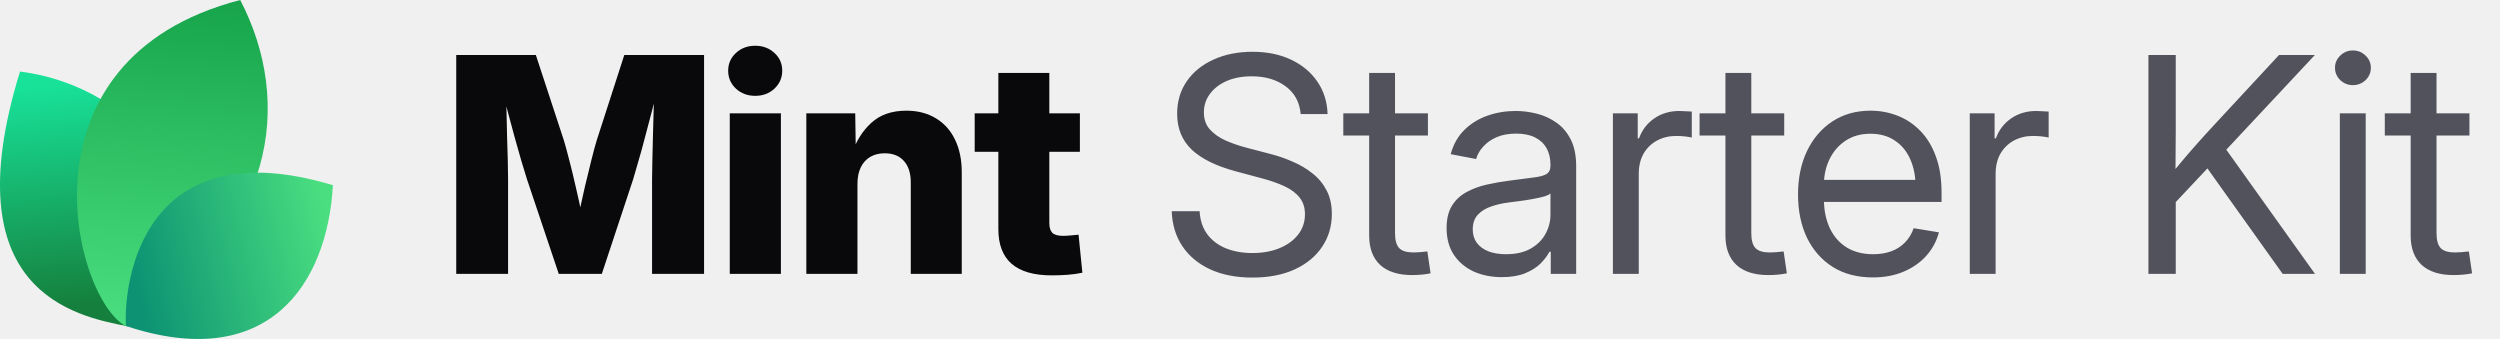
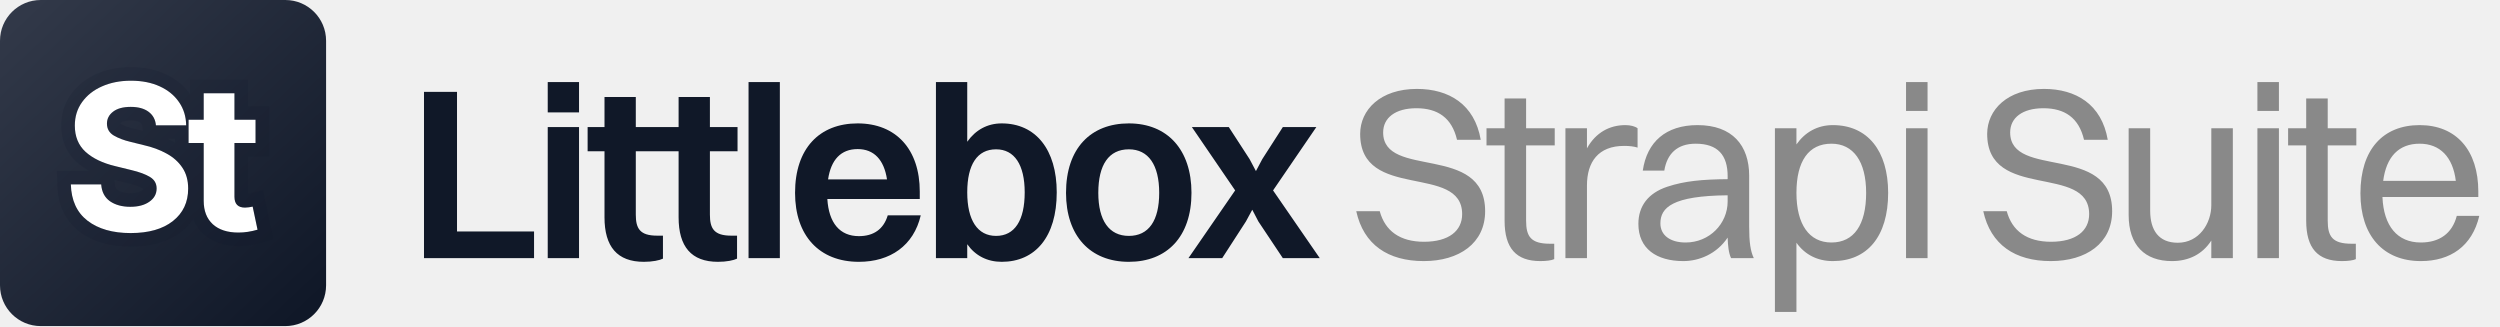
- <svg xmlns="http://www.w3.org/2000/svg" width="177" height="24" viewBox="0 0 177 24" fill="none">
-   <path d="M9.061 23.108C5.268 22.377 -3.391 20.627 1.417 5.064C9.634 6.099 16.973 14.064 9.061 23.108Z" fill="url(#paint0_linear_17557_2020)" />
-   <path d="M8.919 23.094C5.276 21.222 0.784 4.209 17.007 0C20.757 7.193 19.621 16.545 8.919 23.094Z" fill="url(#paint1_linear_17557_2020)" />
-   <path d="M8.914 23.079C8.735 19.882 10.159 9.085 23.57 13.111C23.181 20.123 18.984 26.418 8.914 23.079Z" fill="url(#paint2_linear_17557_2020)" />
-   <path d="M32.301 19.392V3.894H37.938L39.925 9.948C40.036 10.315 40.164 10.787 40.31 11.362C40.462 11.938 40.611 12.552 40.757 13.204C40.91 13.855 41.048 14.483 41.173 15.086C41.305 15.682 41.412 16.192 41.495 16.615H40.695C40.771 16.192 40.871 15.682 40.996 15.086C41.128 14.49 41.267 13.866 41.412 13.214C41.565 12.562 41.714 11.948 41.86 11.373C42.005 10.79 42.133 10.315 42.244 9.948L44.2 3.894H49.848V19.392H46.166V12.704C46.166 12.357 46.173 11.917 46.187 11.383C46.2 10.849 46.214 10.27 46.228 9.646C46.249 9.022 46.266 8.391 46.28 7.753C46.301 7.115 46.311 6.519 46.311 5.964H46.623C46.485 6.561 46.332 7.181 46.166 7.826C45.999 8.471 45.833 9.102 45.666 9.719C45.507 10.336 45.351 10.901 45.198 11.414C45.053 11.928 44.928 12.357 44.824 12.704L42.608 19.392H39.561L37.314 12.704C37.203 12.357 37.072 11.928 36.919 11.414C36.773 10.901 36.614 10.34 36.441 9.729C36.274 9.112 36.104 8.481 35.931 7.836C35.764 7.192 35.608 6.567 35.463 5.964H35.827C35.834 6.512 35.844 7.105 35.858 7.743C35.872 8.374 35.886 9.005 35.9 9.636C35.92 10.26 35.938 10.839 35.952 11.373C35.965 11.907 35.972 12.351 35.972 12.704V19.392H32.301ZM51.668 19.392V8.024H55.288V19.392H51.668ZM53.468 6.786C52.927 6.786 52.473 6.616 52.105 6.276C51.738 5.93 51.554 5.507 51.554 5.007C51.554 4.508 51.738 4.088 52.105 3.749C52.473 3.409 52.927 3.239 53.468 3.239C54.009 3.239 54.463 3.409 54.83 3.749C55.198 4.082 55.382 4.501 55.382 5.007C55.382 5.507 55.198 5.93 54.83 6.276C54.463 6.616 54.009 6.786 53.468 6.786ZM60.708 13.027V19.392H57.088V8.024H60.551L60.593 10.967H60.281C60.593 10.024 61.061 9.268 61.685 8.7C62.309 8.124 63.138 7.836 64.171 7.836C64.975 7.836 65.672 8.017 66.262 8.377C66.851 8.731 67.302 9.234 67.614 9.885C67.933 10.537 68.092 11.307 68.092 12.194V19.392H64.483V12.912C64.483 12.26 64.32 11.754 63.994 11.394C63.675 11.033 63.221 10.853 62.632 10.853C62.25 10.853 61.914 10.936 61.623 11.102C61.332 11.269 61.106 11.515 60.947 11.841C60.787 12.16 60.708 12.555 60.708 13.027ZM76.456 8.024V10.749H69.008V8.024H76.456ZM70.683 5.163H74.292V15.783C74.292 16.102 74.361 16.334 74.5 16.48C74.646 16.625 74.899 16.698 75.259 16.698C75.405 16.698 75.596 16.688 75.831 16.667C76.074 16.646 76.251 16.629 76.362 16.615L76.632 19.309C76.313 19.378 75.963 19.427 75.582 19.455C75.207 19.482 74.836 19.496 74.469 19.496C73.2 19.496 72.25 19.222 71.619 18.674C70.995 18.127 70.683 17.308 70.683 16.22V5.163Z" fill="#09090B" />
-   <path d="M88.667 19.652C87.523 19.652 86.528 19.458 85.682 19.07C84.843 18.681 84.188 18.137 83.716 17.437C83.245 16.736 82.992 15.908 82.957 14.951H84.933C84.968 15.596 85.148 16.14 85.474 16.584C85.8 17.021 86.24 17.354 86.795 17.582C87.35 17.804 87.974 17.915 88.667 17.915C89.388 17.915 90.026 17.801 90.581 17.572C91.143 17.343 91.583 17.024 91.902 16.615C92.228 16.199 92.391 15.717 92.391 15.169C92.391 14.698 92.266 14.306 92.017 13.994C91.767 13.675 91.413 13.408 90.956 13.193C90.498 12.978 89.954 12.787 89.323 12.621L87.502 12.132C86.123 11.765 85.082 11.255 84.382 10.603C83.689 9.944 83.342 9.095 83.342 8.055C83.342 7.174 83.571 6.404 84.028 5.746C84.486 5.087 85.117 4.577 85.921 4.217C86.726 3.849 87.645 3.666 88.678 3.666C89.718 3.666 90.63 3.853 91.413 4.227C92.204 4.602 92.824 5.122 93.275 5.787C93.726 6.446 93.965 7.209 93.993 8.076H92.089C92.013 7.23 91.656 6.574 91.018 6.11C90.387 5.638 89.586 5.403 88.615 5.403C87.95 5.403 87.36 5.513 86.847 5.735C86.341 5.957 85.946 6.262 85.661 6.651C85.377 7.032 85.235 7.469 85.235 7.961C85.235 8.447 85.377 8.849 85.661 9.168C85.946 9.48 86.317 9.74 86.774 9.948C87.232 10.149 87.724 10.319 88.251 10.457L89.884 10.884C90.439 11.023 90.977 11.206 91.496 11.435C92.023 11.657 92.495 11.934 92.911 12.267C93.334 12.593 93.67 12.995 93.92 13.474C94.17 13.945 94.294 14.504 94.294 15.149C94.294 16.015 94.066 16.788 93.608 17.468C93.157 18.148 92.512 18.681 91.673 19.07C90.834 19.458 89.832 19.652 88.667 19.652ZM101.097 8.024V9.594H95.106V8.024H101.097ZM96.937 5.163H98.767V16.521C98.767 17 98.865 17.347 99.059 17.562C99.26 17.77 99.6 17.874 100.078 17.874C100.21 17.874 100.366 17.867 100.546 17.853C100.733 17.832 100.903 17.815 101.056 17.801L101.285 19.351C101.097 19.392 100.886 19.423 100.65 19.444C100.414 19.465 100.189 19.475 99.974 19.475C98.996 19.475 98.244 19.236 97.717 18.758C97.197 18.272 96.937 17.579 96.937 16.677V5.163ZM106.33 19.621C105.595 19.621 104.932 19.489 104.343 19.226C103.754 18.955 103.285 18.564 102.939 18.05C102.592 17.53 102.419 16.896 102.419 16.147C102.419 15.495 102.547 14.965 102.804 14.556C103.06 14.146 103.403 13.828 103.833 13.599C104.263 13.363 104.742 13.186 105.269 13.068C105.796 12.95 106.333 12.857 106.881 12.787C107.574 12.69 108.132 12.617 108.555 12.569C108.978 12.52 109.287 12.441 109.481 12.33C109.675 12.212 109.772 12.014 109.772 11.737V11.654C109.772 11.203 109.679 10.815 109.492 10.489C109.311 10.163 109.041 9.91 108.68 9.729C108.32 9.549 107.872 9.459 107.338 9.459C106.805 9.459 106.34 9.546 105.945 9.719C105.556 9.892 105.241 10.118 104.998 10.395C104.755 10.665 104.593 10.953 104.509 11.258L102.71 10.915C102.897 10.222 103.22 9.65 103.677 9.199C104.135 8.748 104.679 8.412 105.31 8.19C105.941 7.968 106.607 7.857 107.307 7.857C107.8 7.857 108.295 7.92 108.795 8.044C109.301 8.169 109.765 8.381 110.188 8.679C110.611 8.97 110.951 9.369 111.208 9.875C111.464 10.374 111.593 11.005 111.593 11.768V19.392H109.793V17.822H109.7C109.568 18.085 109.363 18.359 109.086 18.643C108.809 18.921 108.444 19.153 107.994 19.34C107.543 19.527 106.988 19.621 106.33 19.621ZM106.621 17.998C107.321 17.998 107.904 17.867 108.368 17.603C108.84 17.333 109.19 16.986 109.419 16.563C109.654 16.133 109.772 15.682 109.772 15.211V13.692C109.703 13.769 109.554 13.841 109.325 13.911C109.096 13.973 108.829 14.032 108.524 14.088C108.226 14.143 107.921 14.192 107.609 14.233C107.304 14.275 107.033 14.309 106.798 14.337C106.354 14.393 105.938 14.49 105.549 14.628C105.168 14.76 104.86 14.954 104.624 15.211C104.388 15.467 104.27 15.811 104.27 16.241C104.27 16.615 104.367 16.934 104.561 17.198C104.762 17.461 105.04 17.662 105.393 17.801C105.747 17.933 106.156 17.998 106.621 17.998ZM114.193 19.392V8.024H115.951V9.792H116.045C116.253 9.209 116.61 8.741 117.116 8.388C117.622 8.034 118.219 7.857 118.905 7.857C119.058 7.857 119.217 7.864 119.384 7.878C119.55 7.885 119.682 7.892 119.779 7.899V9.74C119.716 9.719 119.578 9.695 119.363 9.667C119.155 9.639 118.922 9.625 118.666 9.625C118.174 9.625 117.726 9.733 117.324 9.948C116.922 10.163 116.603 10.471 116.367 10.874C116.138 11.276 116.024 11.758 116.024 12.319V19.392H114.193ZM126.322 8.024V9.594H120.33V8.024H126.322ZM122.161 5.163H123.992V16.521C123.992 17 124.089 17.347 124.283 17.562C124.484 17.77 124.824 17.874 125.302 17.874C125.434 17.874 125.59 17.867 125.77 17.853C125.958 17.832 126.127 17.815 126.28 17.801L126.509 19.351C126.322 19.392 126.11 19.423 125.874 19.444C125.639 19.465 125.413 19.475 125.198 19.475C124.221 19.475 123.468 19.236 122.941 18.758C122.421 18.272 122.161 17.579 122.161 16.677V5.163ZM132.604 19.642C131.502 19.642 130.555 19.396 129.765 18.903C128.974 18.404 128.364 17.714 127.934 16.834C127.511 15.946 127.3 14.927 127.3 13.775C127.3 12.611 127.511 11.584 127.934 10.697C128.364 9.802 128.964 9.102 129.734 8.596C130.51 8.089 131.408 7.836 132.428 7.836C133.1 7.836 133.738 7.954 134.341 8.19C134.952 8.426 135.489 8.783 135.954 9.261C136.425 9.74 136.793 10.343 137.056 11.071C137.327 11.792 137.462 12.645 137.462 13.63V14.296H128.433V12.735H136.463L135.631 13.297C135.631 12.541 135.506 11.876 135.257 11.3C135.007 10.725 134.643 10.277 134.165 9.958C133.686 9.632 133.107 9.469 132.428 9.469C131.748 9.469 131.162 9.632 130.67 9.958C130.177 10.284 129.796 10.725 129.526 11.279C129.262 11.827 129.13 12.441 129.13 13.12V14.046C129.13 14.864 129.273 15.572 129.557 16.168C129.841 16.757 130.243 17.211 130.763 17.53C131.283 17.842 131.901 17.998 132.615 17.998C133.093 17.998 133.523 17.929 133.905 17.79C134.293 17.645 134.619 17.433 134.882 17.156C135.153 16.879 135.354 16.546 135.486 16.157L137.275 16.449C137.108 17.08 136.81 17.634 136.38 18.113C135.95 18.591 135.413 18.966 134.768 19.236C134.123 19.507 133.402 19.642 132.604 19.642ZM139.459 19.392V8.024H141.217V9.792H141.311C141.519 9.209 141.876 8.741 142.382 8.388C142.888 8.034 143.485 7.857 144.171 7.857C144.324 7.857 144.483 7.864 144.649 7.878C144.816 7.885 144.948 7.892 145.045 7.899V9.74C144.982 9.719 144.844 9.695 144.629 9.667C144.421 9.639 144.188 9.625 143.932 9.625C143.439 9.625 142.992 9.733 142.59 9.948C142.188 10.163 141.869 10.471 141.633 10.874C141.404 11.276 141.29 11.758 141.29 12.319V19.392H139.459ZM153.429 14.961V12.715C153.783 12.257 154.136 11.82 154.49 11.404C154.844 10.981 155.204 10.565 155.572 10.156C155.939 9.74 156.314 9.327 156.695 8.918L161.355 3.894H163.893L157.277 10.967H157.184L153.429 14.961ZM152.108 19.392V3.894H154.043V9.241L154.022 12.559L154.043 13.505V19.392H152.108ZM161.615 19.392L155.967 11.477L157.173 9.969L163.903 19.392H161.615ZM165.661 19.392V8.024H167.492V19.392H165.661ZM166.587 6.027C166.24 6.027 165.942 5.909 165.692 5.673C165.443 5.43 165.318 5.139 165.318 4.799C165.318 4.459 165.443 4.172 165.692 3.936C165.942 3.693 166.24 3.572 166.587 3.572C166.934 3.572 167.232 3.693 167.482 3.936C167.731 4.172 167.856 4.459 167.856 4.799C167.856 5.139 167.731 5.43 167.482 5.673C167.232 5.909 166.934 6.027 166.587 6.027ZM174.836 8.024V9.594H168.844V8.024H174.836ZM170.675 5.163H172.506V16.521C172.506 17 172.603 17.347 172.797 17.562C172.998 17.77 173.338 17.874 173.816 17.874C173.948 17.874 174.104 17.867 174.284 17.853C174.472 17.832 174.641 17.815 174.794 17.801L175.023 19.351C174.836 19.392 174.624 19.423 174.388 19.444C174.153 19.465 173.927 19.475 173.712 19.475C172.735 19.475 171.982 19.236 171.455 18.758C170.935 18.272 170.675 17.579 170.675 16.677V5.163Z" fill="#52525C" />
+ <svg xmlns="http://www.w3.org/2000/svg" width="184" height="24" viewBox="0 0 184 24" fill="none">
+   <path d="M31.206 19V6.76H33.636V17.038H39.306V19H31.206ZM40.313 8.272V6.04H42.617V8.272H40.313ZM40.313 19V9.352H42.617V19H40.313ZM44.491 15.994V11.134H43.249V9.352H44.491V7.138H46.795V9.352H48.829V11.134H46.795V15.796C46.795 16.804 47.083 17.344 48.361 17.344H48.793V19.036C48.541 19.162 48.019 19.27 47.389 19.27C45.427 19.27 44.491 18.154 44.491 15.994ZM49.945 15.994V11.134H48.703V9.352H49.945V7.138H52.249V9.352H54.283V11.134H52.249V15.796C52.249 16.804 52.537 17.344 53.815 17.344H54.247V19.036C53.995 19.162 53.473 19.27 52.843 19.27C50.881 19.27 49.945 18.154 49.945 15.994ZM55.093 19V6.04H57.397V19H55.093ZM67.767 15.85C67.246 18.082 65.517 19.27 63.214 19.27C60.297 19.27 58.516 17.344 58.516 14.194C58.516 10.918 60.316 9.082 63.123 9.082C65.95 9.082 67.695 10.99 67.695 14.104V14.644H60.892C60.999 16.408 61.809 17.38 63.214 17.38C64.293 17.38 65.031 16.876 65.338 15.85H67.767ZM63.123 10.972C61.9 10.972 61.161 11.746 60.946 13.204H65.284C65.067 11.764 64.329 10.972 63.123 10.972ZM71.189 19H68.885V6.04H71.189V10.432C71.8 9.568 72.665 9.082 73.727 9.082C76.228 9.082 77.776 11.008 77.776 14.158C77.776 17.434 76.192 19.27 73.727 19.27C72.665 19.27 71.782 18.82 71.189 17.974V19ZM73.312 10.99C71.927 10.99 71.189 12.106 71.189 14.158C71.189 16.21 71.945 17.362 73.312 17.362C74.68 17.362 75.418 16.228 75.418 14.158C75.418 12.124 74.662 10.99 73.312 10.99ZM83.085 19.27C80.223 19.27 78.459 17.344 78.459 14.194C78.459 10.918 80.277 9.082 83.085 9.082C85.929 9.082 87.693 11.026 87.693 14.194C87.693 17.434 85.875 19.27 83.085 19.27ZM83.085 17.362C84.543 17.362 85.317 16.246 85.317 14.194C85.317 12.142 84.525 10.99 83.085 10.99C81.609 10.99 80.835 12.124 80.835 14.194C80.835 16.228 81.627 17.362 83.085 17.362ZM94.417 19L92.617 16.3L92.167 15.436L91.699 16.3L89.953 19H87.469L90.907 14.014L87.721 9.352H90.439L91.969 11.71L92.437 12.592L92.905 11.71L94.417 9.352H96.883L93.697 14.014L97.135 19H94.417Z" fill="#101828" />
+   <path d="M101.8 9.748C101.8 13.204 109.306 10.522 109.306 15.544C109.306 17.902 107.398 19.216 104.788 19.216C102.16 19.216 100.36 18.01 99.82 15.544H101.548C101.944 17.002 103.042 17.794 104.806 17.794C106.642 17.794 107.614 16.984 107.614 15.76C107.614 12.016 100.108 14.806 100.108 9.856C100.108 8.092 101.584 6.544 104.284 6.544C106.642 6.544 108.532 7.678 108.982 10.288H107.236C106.858 8.668 105.814 7.966 104.248 7.966C102.7 7.966 101.8 8.668 101.8 9.748ZM110.738 16.246V10.702H109.406V9.442H110.738V7.246H112.322V9.442H114.428V10.702H112.322V16.246C112.322 17.398 112.664 17.938 114.068 17.938H114.392V19.072C114.212 19.162 113.816 19.216 113.366 19.216C111.584 19.216 110.738 18.262 110.738 16.246ZM115.216 19V9.442H116.8V10.918C117.448 9.748 118.474 9.208 119.626 9.208C120.004 9.208 120.346 9.298 120.526 9.442V10.864C120.256 10.774 119.914 10.738 119.536 10.738C117.628 10.738 116.8 11.926 116.8 13.654V19H115.216ZM122.493 12.556H120.909C121.215 10.45 122.601 9.208 124.941 9.208C127.497 9.208 128.739 10.702 128.739 12.934V16.696C128.739 17.794 128.829 18.478 129.081 19H127.407C127.227 18.622 127.173 18.064 127.155 17.488C126.345 18.694 125.049 19.216 123.897 19.216C121.917 19.216 120.585 18.298 120.585 16.48C120.585 15.166 121.305 14.212 122.709 13.744C124.005 13.312 125.319 13.204 127.155 13.186V12.97C127.155 11.422 126.435 10.576 124.797 10.576C123.429 10.576 122.691 11.332 122.493 12.556ZM122.205 16.444C122.205 17.326 122.943 17.848 124.059 17.848C125.823 17.848 127.155 16.462 127.155 14.824V14.374C123.087 14.41 122.205 15.274 122.205 16.444ZM132.218 22.96H130.634V9.442H132.218V10.63C132.848 9.73 133.766 9.208 134.9 9.208C137.438 9.208 138.968 11.08 138.968 14.194C138.968 17.434 137.402 19.216 134.9 19.216C133.766 19.216 132.848 18.748 132.218 17.866V22.96ZM134.792 10.576C133.118 10.576 132.218 11.854 132.218 14.194C132.218 16.516 133.154 17.848 134.792 17.848C136.448 17.848 137.348 16.552 137.348 14.194C137.348 11.89 136.412 10.576 134.792 10.576ZM140.284 8.164V6.04H141.868V8.164H140.284ZM140.284 19V9.442H141.868V19H140.284ZM147.948 9.748C147.948 13.204 155.454 10.522 155.454 15.544C155.454 17.902 153.546 19.216 150.936 19.216C148.308 19.216 146.508 18.01 145.968 15.544H147.696C148.092 17.002 149.19 17.794 150.954 17.794C152.79 17.794 153.762 16.984 153.762 15.76C153.762 12.016 146.256 14.806 146.256 9.856C146.256 8.092 147.732 6.544 150.432 6.544C152.79 6.544 154.68 7.678 155.13 10.288H153.384C153.006 8.668 151.962 7.966 150.396 7.966C148.848 7.966 147.948 8.668 147.948 9.748ZM162.753 15.094V9.442H164.337V19H162.753V17.704C162.105 18.712 161.097 19.216 159.855 19.216C157.857 19.216 156.669 18.046 156.669 15.832V9.442H158.253V15.508C158.253 16.948 158.883 17.866 160.287 17.866C161.835 17.866 162.753 16.462 162.753 15.094ZM166.145 8.164V6.04H167.729V8.164H166.145ZM166.145 19V9.442H167.729V19H166.145ZM169.736 16.246V10.702H168.404V9.442H169.736V7.246H171.32V9.442H173.426V10.702H171.32V16.246C171.32 17.398 171.662 17.938 173.066 17.938H173.39V19.072C173.21 19.162 172.814 19.216 172.364 19.216C170.582 19.216 169.736 18.262 169.736 16.246ZM182.476 15.886C181.954 18.118 180.352 19.216 178.174 19.216C175.402 19.216 173.728 17.344 173.728 14.23C173.728 10.99 175.402 9.208 178.084 9.208C180.784 9.208 182.404 11.062 182.404 14.104V14.5H175.348C175.438 16.642 176.446 17.848 178.174 17.848C179.524 17.848 180.478 17.2 180.82 15.886H182.476ZM178.084 10.576C176.554 10.576 175.636 11.53 175.402 13.312H180.748C180.532 11.548 179.578 10.576 178.084 10.576Z" fill="#898989" />
+   <path d="M0 3C0 1.343 1.343 0 3 0H21C22.657 0 24 1.343 24 3V21C24 22.657 22.657 24 21 24H3C1.343 24 0 22.657 0 21V3Z" fill="url(#paint0_linear_0_1)" />
+   <mask id="path-3-outside-1_0_1" maskUnits="userSpaceOnUse" x="4" y="4" width="17" height="15" fill="black">
+     <rect fill="white" x="4" y="4" width="17" height="15" />
+     <path d="M9.616 17.154C8.292 17.154 7.235 16.851 6.444 16.246C5.658 15.64 5.248 14.749 5.214 13.572H7.448C7.487 14.119 7.701 14.532 8.092 14.81C8.488 15.084 8.986 15.22 9.586 15.22C10.172 15.22 10.641 15.096 10.992 14.847C11.349 14.598 11.527 14.273 11.527 13.873C11.527 13.506 11.366 13.226 11.044 13.03C10.722 12.83 10.262 12.659 9.667 12.518L8.473 12.225C7.555 12.005 6.83 11.656 6.298 11.177C5.77 10.694 5.507 10.049 5.507 9.244C5.507 8.584 5.685 8.008 6.041 7.515C6.398 7.017 6.886 6.631 7.506 6.358C8.131 6.08 8.842 5.94 9.637 5.94C10.448 5.94 11.156 6.08 11.761 6.358C12.367 6.636 12.838 7.022 13.175 7.515C13.517 8.008 13.693 8.577 13.702 9.222H11.476C11.437 8.797 11.256 8.465 10.934 8.226C10.612 7.986 10.175 7.867 9.623 7.867C9.061 7.867 8.629 7.984 8.326 8.218C8.024 8.448 7.872 8.741 7.872 9.097C7.872 9.483 8.041 9.776 8.378 9.976C8.715 10.171 9.12 10.325 9.594 10.438L10.568 10.679C11.202 10.821 11.766 11.028 12.26 11.302C12.753 11.57 13.141 11.917 13.424 12.342C13.707 12.762 13.849 13.274 13.849 13.88C13.849 14.881 13.475 15.677 12.728 16.268C11.981 16.858 10.944 17.154 9.616 17.154ZM18.808 8.812V10.525L17.256 10.525V14.48C17.256 15.013 17.514 15.279 18.032 15.279C18.12 15.279 18.215 15.271 18.318 15.257C18.425 15.242 18.518 15.225 18.596 15.206L18.955 16.905C18.471 17.046 18.003 17.117 17.549 17.117C16.738 17.117 16.108 16.912 15.659 16.502C15.215 16.092 14.992 15.518 14.992 14.781V10.525H13.879V8.812H14.992L14.992 6.863L17.256 6.863V8.812H18.808Z" />
+   </mask>
+   <path d="M9.616 17.154C8.292 17.154 7.235 16.851 6.444 16.246C5.658 15.64 5.248 14.749 5.214 13.572H7.448C7.487 14.119 7.701 14.532 8.092 14.81C8.488 15.084 8.986 15.22 9.586 15.22C10.172 15.22 10.641 15.096 10.992 14.847C11.349 14.598 11.527 14.273 11.527 13.873C11.527 13.506 11.366 13.226 11.044 13.03C10.722 12.83 10.262 12.659 9.667 12.518L8.473 12.225C7.555 12.005 6.83 11.656 6.298 11.177C5.77 10.694 5.507 10.049 5.507 9.244C5.507 8.584 5.685 8.008 6.041 7.515C6.398 7.017 6.886 6.631 7.506 6.358C8.131 6.08 8.842 5.94 9.637 5.94C10.448 5.94 11.156 6.08 11.761 6.358C12.367 6.636 12.838 7.022 13.175 7.515C13.517 8.008 13.693 8.577 13.702 9.222H11.476C11.437 8.797 11.256 8.465 10.934 8.226C10.612 7.986 10.175 7.867 9.623 7.867C9.061 7.867 8.629 7.984 8.326 8.218C8.024 8.448 7.872 8.741 7.872 9.097C7.872 9.483 8.041 9.776 8.378 9.976C8.715 10.171 9.12 10.325 9.594 10.438L10.568 10.679C11.202 10.821 11.766 11.028 12.26 11.302C12.753 11.57 13.141 11.917 13.424 12.342C13.707 12.762 13.849 13.274 13.849 13.88C13.849 14.881 13.475 15.677 12.728 16.268C11.981 16.858 10.944 17.154 9.616 17.154ZM18.808 8.812V10.525L17.256 10.525V14.48C17.256 15.013 17.514 15.279 18.032 15.279C18.12 15.279 18.215 15.271 18.318 15.257C18.425 15.242 18.518 15.225 18.596 15.206L18.955 16.905C18.471 17.046 18.003 17.117 17.549 17.117C16.738 17.117 16.108 16.912 15.659 16.502C15.215 16.092 14.992 15.518 14.992 14.781V10.525H13.879V8.812H14.992L14.992 6.863L17.256 6.863V8.812H18.808Z" fill="white" />
+   <path d="M6.444 16.246L5.834 17.038L5.836 17.04L6.444 16.246ZM5.214 13.572V12.572H4.184L4.214 13.601L5.214 13.572ZM7.448 13.572L8.445 13.501L8.379 12.572H7.448V13.572ZM8.092 14.81L7.512 15.624L7.518 15.629L7.523 15.633L8.092 14.81ZM10.992 14.847L10.42 14.027L10.415 14.031L10.992 14.847ZM11.044 13.03L10.516 13.88L10.525 13.886L11.044 13.03ZM9.667 12.518L9.428 13.489L9.436 13.491L9.667 12.518ZM8.473 12.225L8.711 11.253L8.706 11.252L8.473 12.225ZM6.298 11.177L5.622 11.914L5.629 11.921L6.298 11.177ZM6.041 7.515L6.852 8.101L6.854 8.097L6.041 7.515ZM7.506 6.358L7.91 7.273L7.913 7.271L7.506 6.358ZM11.761 6.358L11.344 7.267L11.761 6.358ZM13.175 7.515L12.349 8.079L12.353 8.085L13.175 7.515ZM13.702 9.222V10.222H14.718L14.702 9.207L13.702 9.222ZM11.476 9.222L10.48 9.313L10.564 10.222H11.476V9.222ZM8.326 8.218L8.931 9.015L8.939 9.009L8.326 8.218ZM8.378 9.976L7.867 10.836L7.876 10.841L8.378 9.976ZM9.594 10.438L9.834 9.467L9.824 9.464L9.594 10.438ZM10.568 10.679L10.327 11.65L10.338 11.653L10.35 11.655L10.568 10.679ZM12.26 11.302L11.775 12.176L11.781 12.18L12.26 11.302ZM13.424 12.342L12.592 12.896L12.595 12.901L13.424 12.342ZM9.616 16.154C8.44 16.154 7.619 15.886 7.052 15.451L5.836 17.04C6.851 17.817 8.144 18.154 9.616 18.154V16.154ZM7.054 15.453C6.551 15.066 6.241 14.482 6.213 13.543L4.214 13.601C4.255 15.016 4.765 16.215 5.834 17.038L7.054 15.453ZM5.214 14.572H7.448L7.448 12.572H5.214L5.214 14.572ZM6.45 13.643C6.507 14.44 6.842 15.147 7.512 15.624L8.672 13.996C8.561 13.916 8.466 13.798 8.445 13.501L6.45 13.643ZM7.523 15.633C8.124 16.047 8.833 16.22 9.586 16.22L9.586 14.22C9.138 14.22 8.852 14.12 8.661 13.988L7.523 15.633ZM9.586 16.22C10.306 16.22 10.999 16.068 11.57 15.663L10.415 14.031C10.283 14.124 10.038 14.22 9.586 14.22L9.586 16.22ZM11.565 15.666C12.162 15.249 12.527 14.631 12.527 13.873H10.527C10.527 13.918 10.518 13.932 10.517 13.935C10.514 13.941 10.494 13.975 10.42 14.027L11.565 15.666ZM12.527 13.873C12.527 13.144 12.173 12.545 11.562 12.175L10.525 13.886C10.547 13.898 10.554 13.906 10.553 13.905C10.553 13.905 10.551 13.903 10.549 13.899C10.546 13.896 10.542 13.891 10.539 13.885C10.536 13.879 10.533 13.873 10.531 13.868C10.528 13.863 10.527 13.858 10.527 13.856C10.525 13.85 10.527 13.855 10.527 13.873H12.527ZM11.571 12.181C11.119 11.9 10.543 11.698 9.898 11.545L9.436 13.491C9.982 13.62 10.324 13.76 10.516 13.88L11.571 12.181ZM9.905 11.546L8.711 11.253L8.235 13.196L9.428 13.489L9.905 11.546ZM8.706 11.252C7.9 11.059 7.341 10.771 6.966 10.434L5.629 11.921C6.318 12.541 7.21 12.951 8.24 13.197L8.706 11.252ZM6.973 10.44C6.68 10.171 6.507 9.808 6.507 9.244L4.507 9.244C4.507 10.29 4.861 11.217 5.622 11.914L6.973 10.44ZM6.507 9.244C6.507 8.776 6.629 8.409 6.852 8.101L5.231 6.929C4.741 7.607 4.507 8.393 4.507 9.244L6.507 9.244ZM6.854 8.097C7.096 7.76 7.435 7.482 7.91 7.273L7.103 5.443C6.337 5.781 5.7 6.274 5.228 6.933L6.854 8.097ZM7.913 7.271C8.391 7.059 8.959 6.94 9.637 6.94V4.94C8.724 4.94 7.872 5.1 7.099 5.444L7.913 7.271ZM9.637 6.94C10.334 6.94 10.895 7.06 11.344 7.267L12.179 5.449C11.418 5.099 10.562 4.94 9.637 4.94V6.94ZM11.344 7.267C11.804 7.478 12.126 7.753 12.349 8.079L14.001 6.951C13.55 6.291 12.93 5.794 12.179 5.449L11.344 7.267ZM12.353 8.085C12.573 8.403 12.696 8.775 12.703 9.237L14.702 9.207C14.69 8.379 14.46 7.614 13.997 6.946L12.353 8.085ZM13.702 8.222H11.476L11.476 10.222H13.702L13.702 8.222ZM12.472 9.13C12.408 8.442 12.096 7.843 11.53 7.423L10.338 9.028C10.416 9.087 10.465 9.152 10.48 9.313L12.472 9.13ZM11.53 7.423C10.981 7.015 10.31 6.867 9.623 6.867L9.623 8.867C10.039 8.867 10.242 8.957 10.338 9.028L11.53 7.423ZM9.623 6.867C8.939 6.867 8.257 7.007 7.714 7.428L8.939 9.009C9.001 8.961 9.183 8.867 9.623 8.867L9.623 6.867ZM7.722 7.421C7.189 7.825 6.872 8.405 6.872 9.097H8.872C8.872 9.079 8.874 9.071 8.875 9.069C8.875 9.067 8.875 9.068 8.874 9.069C8.872 9.074 8.88 9.054 8.931 9.015L7.722 7.421ZM6.872 9.097C6.872 9.843 7.233 10.459 7.867 10.836L8.889 9.116C8.865 9.102 8.856 9.094 8.855 9.093C8.855 9.092 8.856 9.094 8.858 9.096C8.86 9.099 8.863 9.103 8.866 9.108C8.868 9.112 8.87 9.117 8.872 9.121C8.874 9.125 8.874 9.127 8.874 9.128C8.875 9.13 8.872 9.121 8.872 9.097H6.872ZM7.876 10.841C8.316 11.096 8.817 11.281 9.363 11.411L9.824 9.464C9.423 9.369 9.114 9.247 8.879 9.111L7.876 10.841ZM9.353 11.408L10.327 11.65L10.809 9.709L9.834 9.467L9.353 11.408ZM10.35 11.655C10.905 11.779 11.377 11.956 11.775 12.176L12.745 10.427C12.156 10.101 11.5 9.863 10.785 9.703L10.35 11.655ZM11.781 12.18C12.147 12.379 12.408 12.62 12.592 12.896L14.256 11.787C13.874 11.214 13.359 10.762 12.738 10.424L11.781 12.18ZM12.595 12.901C12.747 13.126 12.849 13.434 12.849 13.88H14.849C14.849 13.115 14.668 12.398 14.253 11.783L12.595 12.901ZM12.849 13.88C12.849 14.593 12.601 15.093 12.108 15.483L13.349 17.052C14.349 16.261 14.849 15.169 14.849 13.88H12.849ZM12.108 15.483C11.596 15.888 10.806 16.154 9.616 16.154V18.154C11.082 18.154 12.367 17.828 13.349 17.052L12.108 15.483ZM18.808 8.812L19.808 8.812V7.812H18.808V8.812ZM18.808 10.525V11.525H19.808V10.525H18.808ZM17.256 10.525V9.525H16.256V10.525H17.256ZM18.318 15.257L18.183 14.266L18.176 14.267L18.318 15.257ZM18.596 15.206L19.574 14.999L19.36 13.984L18.353 14.235L18.596 15.206ZM18.955 16.905L19.236 17.864L20.125 17.604L19.933 16.698L18.955 16.905ZM15.659 16.502L14.981 17.237L14.985 17.24L15.659 16.502ZM14.992 10.525H15.992V9.525H14.992V10.525ZM13.879 10.525H12.879V11.525H13.879V10.525ZM13.879 8.812L13.879 7.812H12.879L12.879 8.812H13.879ZM14.992 8.812V9.812H15.992V8.812H14.992ZM14.992 6.863V5.863H13.992V6.863H14.992ZM17.256 6.863H18.256V5.863H17.256V6.863ZM17.256 8.812H16.256V9.812H17.256V8.812ZM17.808 8.812V10.525L19.808 10.525V8.812L17.808 8.812ZM18.808 9.525H17.256V11.525L18.808 11.525V9.525ZM16.256 10.525V14.48H18.256V10.525H16.256ZM16.256 14.48C16.256 14.894 16.356 15.389 16.733 15.776C17.115 16.169 17.612 16.279 18.032 16.279V14.279C17.985 14.279 17.986 14.273 18.017 14.283C18.052 14.295 18.111 14.325 18.167 14.382C18.285 14.504 18.256 14.599 18.256 14.48H16.256ZM18.032 16.279C18.175 16.279 18.318 16.267 18.459 16.247L18.176 14.267C18.112 14.276 18.065 14.279 18.032 14.279V16.279ZM18.453 16.248C18.585 16.23 18.715 16.206 18.838 16.176L18.353 14.235C18.32 14.244 18.265 14.255 18.183 14.266L18.453 16.248ZM17.617 15.412L17.976 17.111L19.933 16.698L19.574 14.999L17.617 15.412ZM18.674 15.945C18.272 16.063 17.898 16.117 17.549 16.117V18.117C18.108 18.117 18.671 18.03 19.236 17.864L18.674 15.945ZM17.549 16.117C16.903 16.117 16.544 15.956 16.333 15.764L14.985 17.24C15.672 17.868 16.573 18.117 17.549 18.117V16.117ZM16.337 15.767C16.142 15.587 15.992 15.305 15.992 14.781H13.992C13.992 15.731 14.287 16.597 14.981 17.237L16.337 15.767ZM15.992 14.781V10.525H13.992V14.781H15.992ZM14.992 9.525H13.879V11.525H14.992V9.525ZM14.879 10.525V8.812H12.879V10.525H14.879ZM13.879 9.812H14.992L14.992 7.812H13.879L13.879 9.812ZM15.992 8.812L15.992 6.863H13.992L13.992 8.812H15.992ZM14.992 7.863L17.256 7.863V5.863L14.992 5.863V7.863ZM16.256 6.863V8.812H18.256V6.863L16.256 6.863ZM17.256 9.812H18.808V7.812H17.256V9.812Z" fill="url(#paint1_linear_0_1)" fill-opacity="0.15" mask="url(#path-3-outside-1_0_1)" />
  <defs>
-     <linearGradient id="paint0_linear_17557_2020" x1="3.776" y1="5.916" x2="5.232" y2="21.559" gradientUnits="userSpaceOnUse">
-       <stop stop-color="#18E299" />
-       <stop offset="1" stop-color="#15803D" />
+     <linearGradient id="paint0_linear_0_1" x1="0.462" y1="0.923" x2="21.692" y2="23.538" gradientUnits="userSpaceOnUse">
+       <stop stop-color="#323949" />
+       <stop offset="1" stop-color="#101828" />
    </linearGradient>
-     <linearGradient id="paint1_linear_17557_2020" x1="12.171" y1="-0.718" x2="10.19" y2="22.983" gradientUnits="userSpaceOnUse">
-       <stop stop-color="#16A34A" />
-       <stop offset="1" stop-color="#4ADE80" />
-     </linearGradient>
-     <linearGradient id="paint2_linear_17557_2020" x1="23.133" y1="15.353" x2="9.338" y2="18.52" gradientUnits="userSpaceOnUse">
-       <stop stop-color="#4ADE80" />
-       <stop offset="1" stop-color="#0D9373" />
+     <linearGradient id="paint1_linear_0_1" x1="0.462" y1="12.039" x2="0.538" y2="13.92" gradientUnits="userSpaceOnUse">
+       <stop stop-color="#101828" />
+       <stop offset="0.949" stop-color="#101828" />
    </linearGradient>
  </defs>
</svg>
